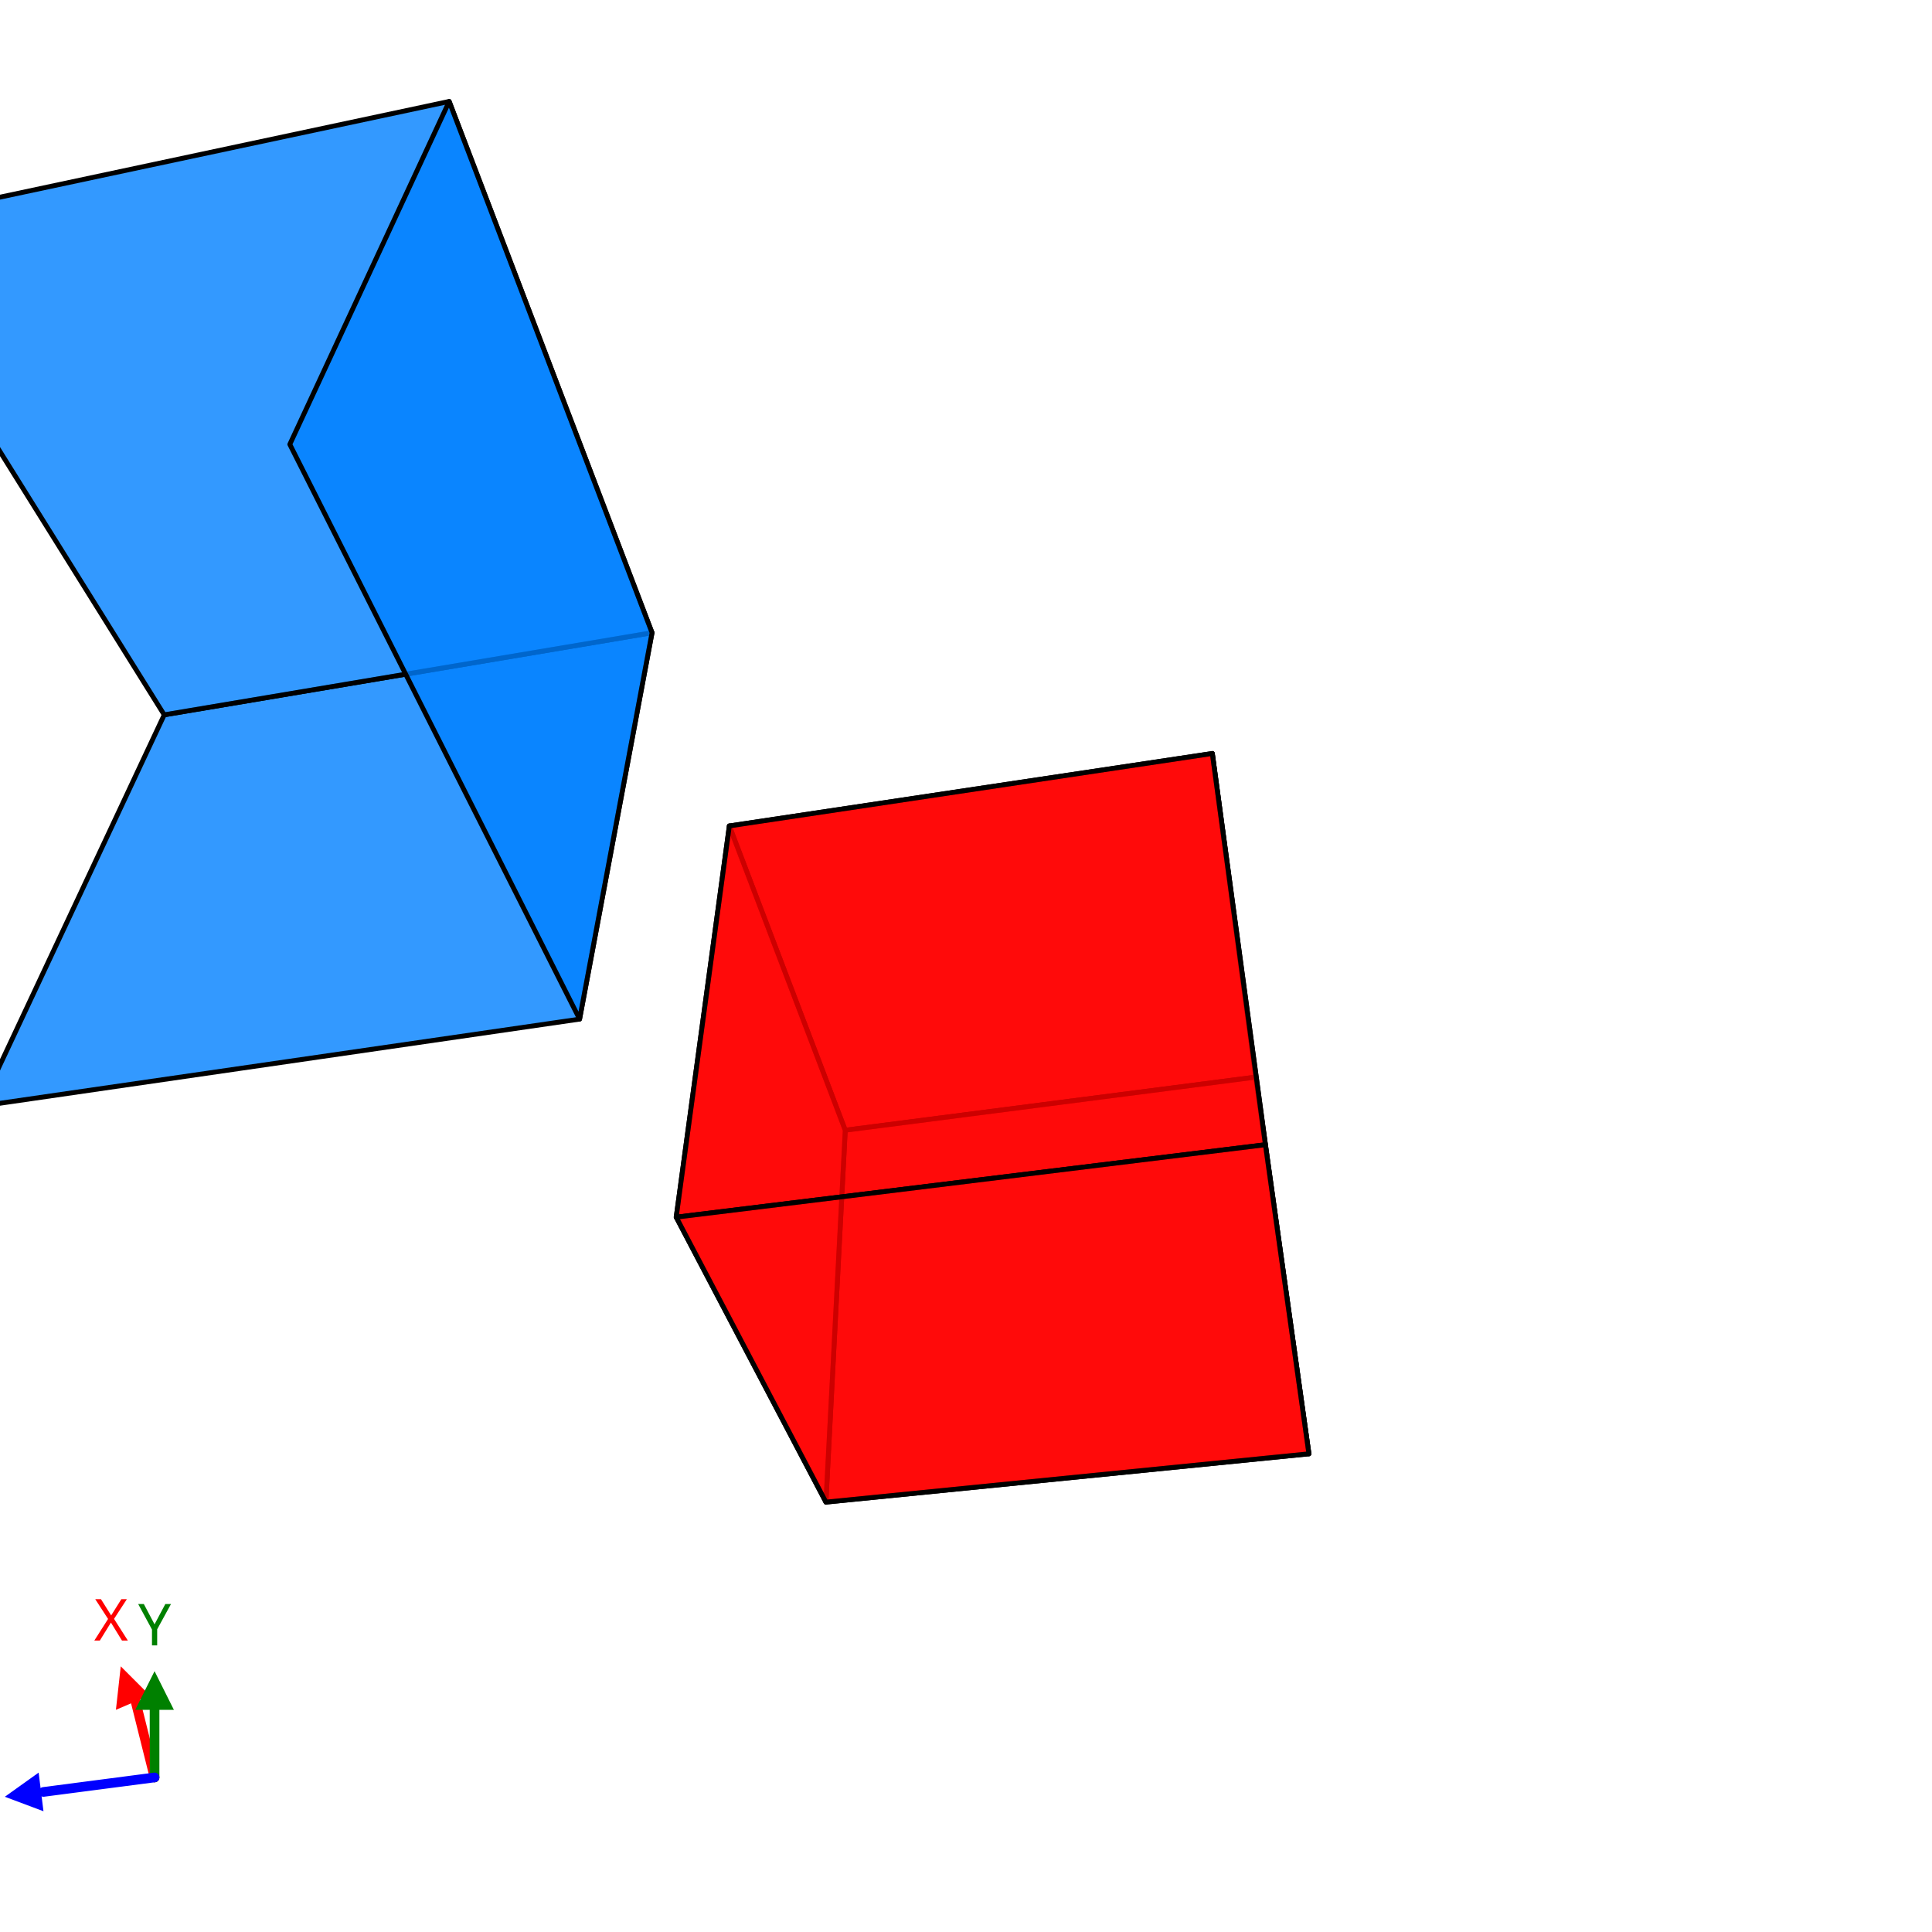
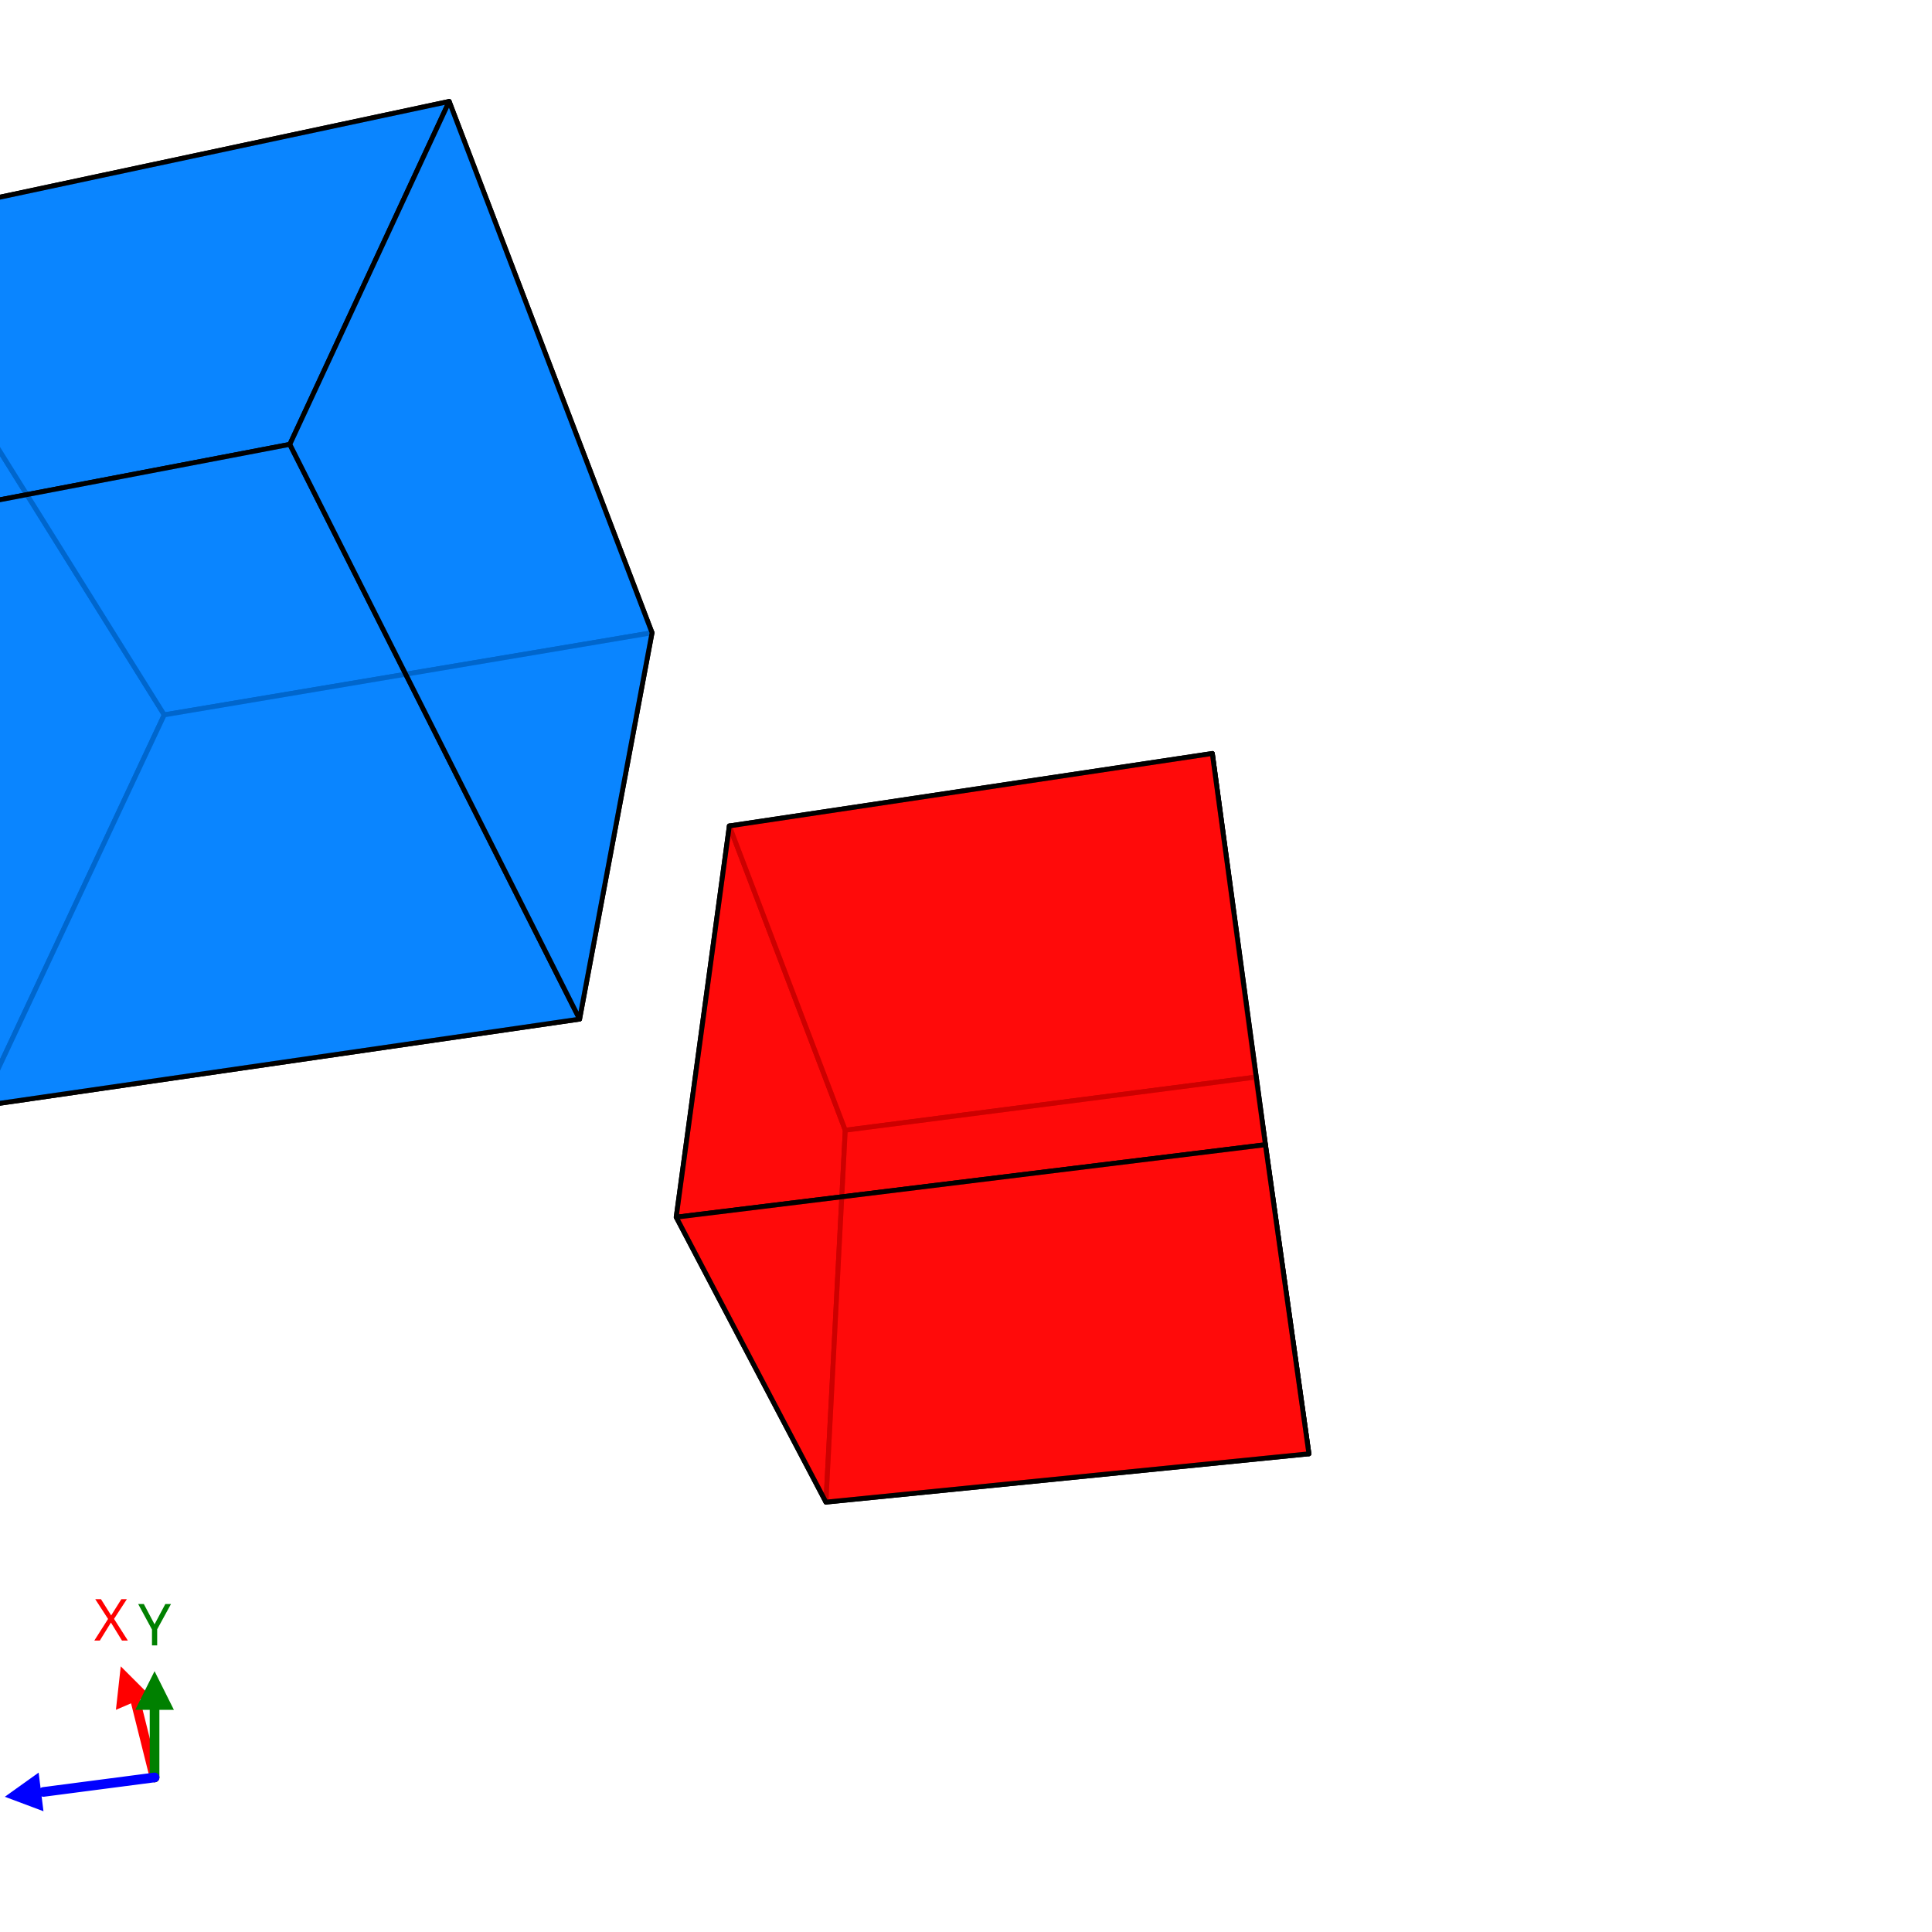
<svg xmlns="http://www.w3.org/2000/svg" width="400" height="400" viewBox="-200 -200 400 400">
  <g stroke="#000" stroke-width="1" stroke-linecap="round" stroke-linejoin="round">
+     <polygon fill="rgba(255,0,0,0.8)" points="71,101 62,37 51,-44 60,23" />
+     <polygon fill="rgba(0,128,255,0.8)" points="-204,29 -166,-52 -229,-153 -297,-78" />
+     <polygon fill="rgba(0,128,255,0.8)" points="-65,-69 -107,-179 -229,-153 -166,-52" />
+     <polygon fill="rgba(0,128,255,0.8)" points="-80,11 -65,-69 -166,-52 -204,29" />
+     <polygon fill="rgba(0,128,255,0.8)" points="-140,-108 -107,-179 -229,-153 -297,-78" />
+     <polygon fill="rgba(0,128,255,0.8)" points="-80,11 -140,-108 -297,-78 -204,29" />
+     <polygon fill="rgba(0,128,255,0.8)" points="-80,11 -140,-108 -107,-179 -65,-69" />
+     <polygon fill="rgba(255,0,0,0.8)" points="-29,111 -25,34 -49,-29 -60,52" />
    <polygon fill="rgba(255,0,0,0.8)" points="60,23 51,-44 -49,-29 -25,34" />
    <polygon fill="rgba(255,0,0,0.8)" points="71,101 60,23 -25,34 -29,111" />
-     <polygon fill="rgba(255,0,0,0.8)" points="-29,111 -25,34 -49,-29 -60,52" />
-     <polygon fill="rgba(255,0,0,0.8)" points="71,101 62,37 51,-44 60,23" />
    <polygon fill="rgba(255,0,0,0.8)" points="62,37 51,-44 -49,-29 -60,52" />
    <polygon fill="rgba(255,0,0,0.8)" points="71,101 62,37 -60,52 -29,111" />
-     <polygon fill="rgba(0,128,255,0.8)" points="-80,11 -65,-69 -166,-52 -204,29" />
-     <polygon fill="rgba(0,128,255,0.8)" points="-65,-69 -107,-179 -229,-153 -166,-52" />
-     <polygon fill="rgba(0,128,255,0.8)" points="-80,11 -140,-108 -107,-179 -65,-69" />
  </g>
  <g stroke-width="2" stroke-linecap="round" stroke-linejoin="round">
    <line x1="-168" y1="168" x2="-172" y2="152" stroke="red" />
    <polygon fill="red" points="-175,145 -169,151 -176,154" />
    <text x="-177" y="135" fill="red" font-size="12" font-family="sans-serif" text-anchor="middle" dominant-baseline="central">X</text>
    <line x1="-168" y1="168" x2="-168" y2="154" stroke="green" />
    <polygon fill="green" points="-168,146 -164,154 -172,154" />
    <text x="-168" y="136" fill="green" font-size="12" font-family="sans-serif" text-anchor="middle" dominant-baseline="central">Y</text>
    <line x1="-168" y1="168" x2="-191" y2="171" stroke="blue" />
    <polygon fill="blue" points="-199,172 -192,167 -191,175" />
    <text x="-209" y="174" fill="blue" font-size="12" font-family="sans-serif" text-anchor="middle" dominant-baseline="central">Z</text>
  </g>
</svg>
